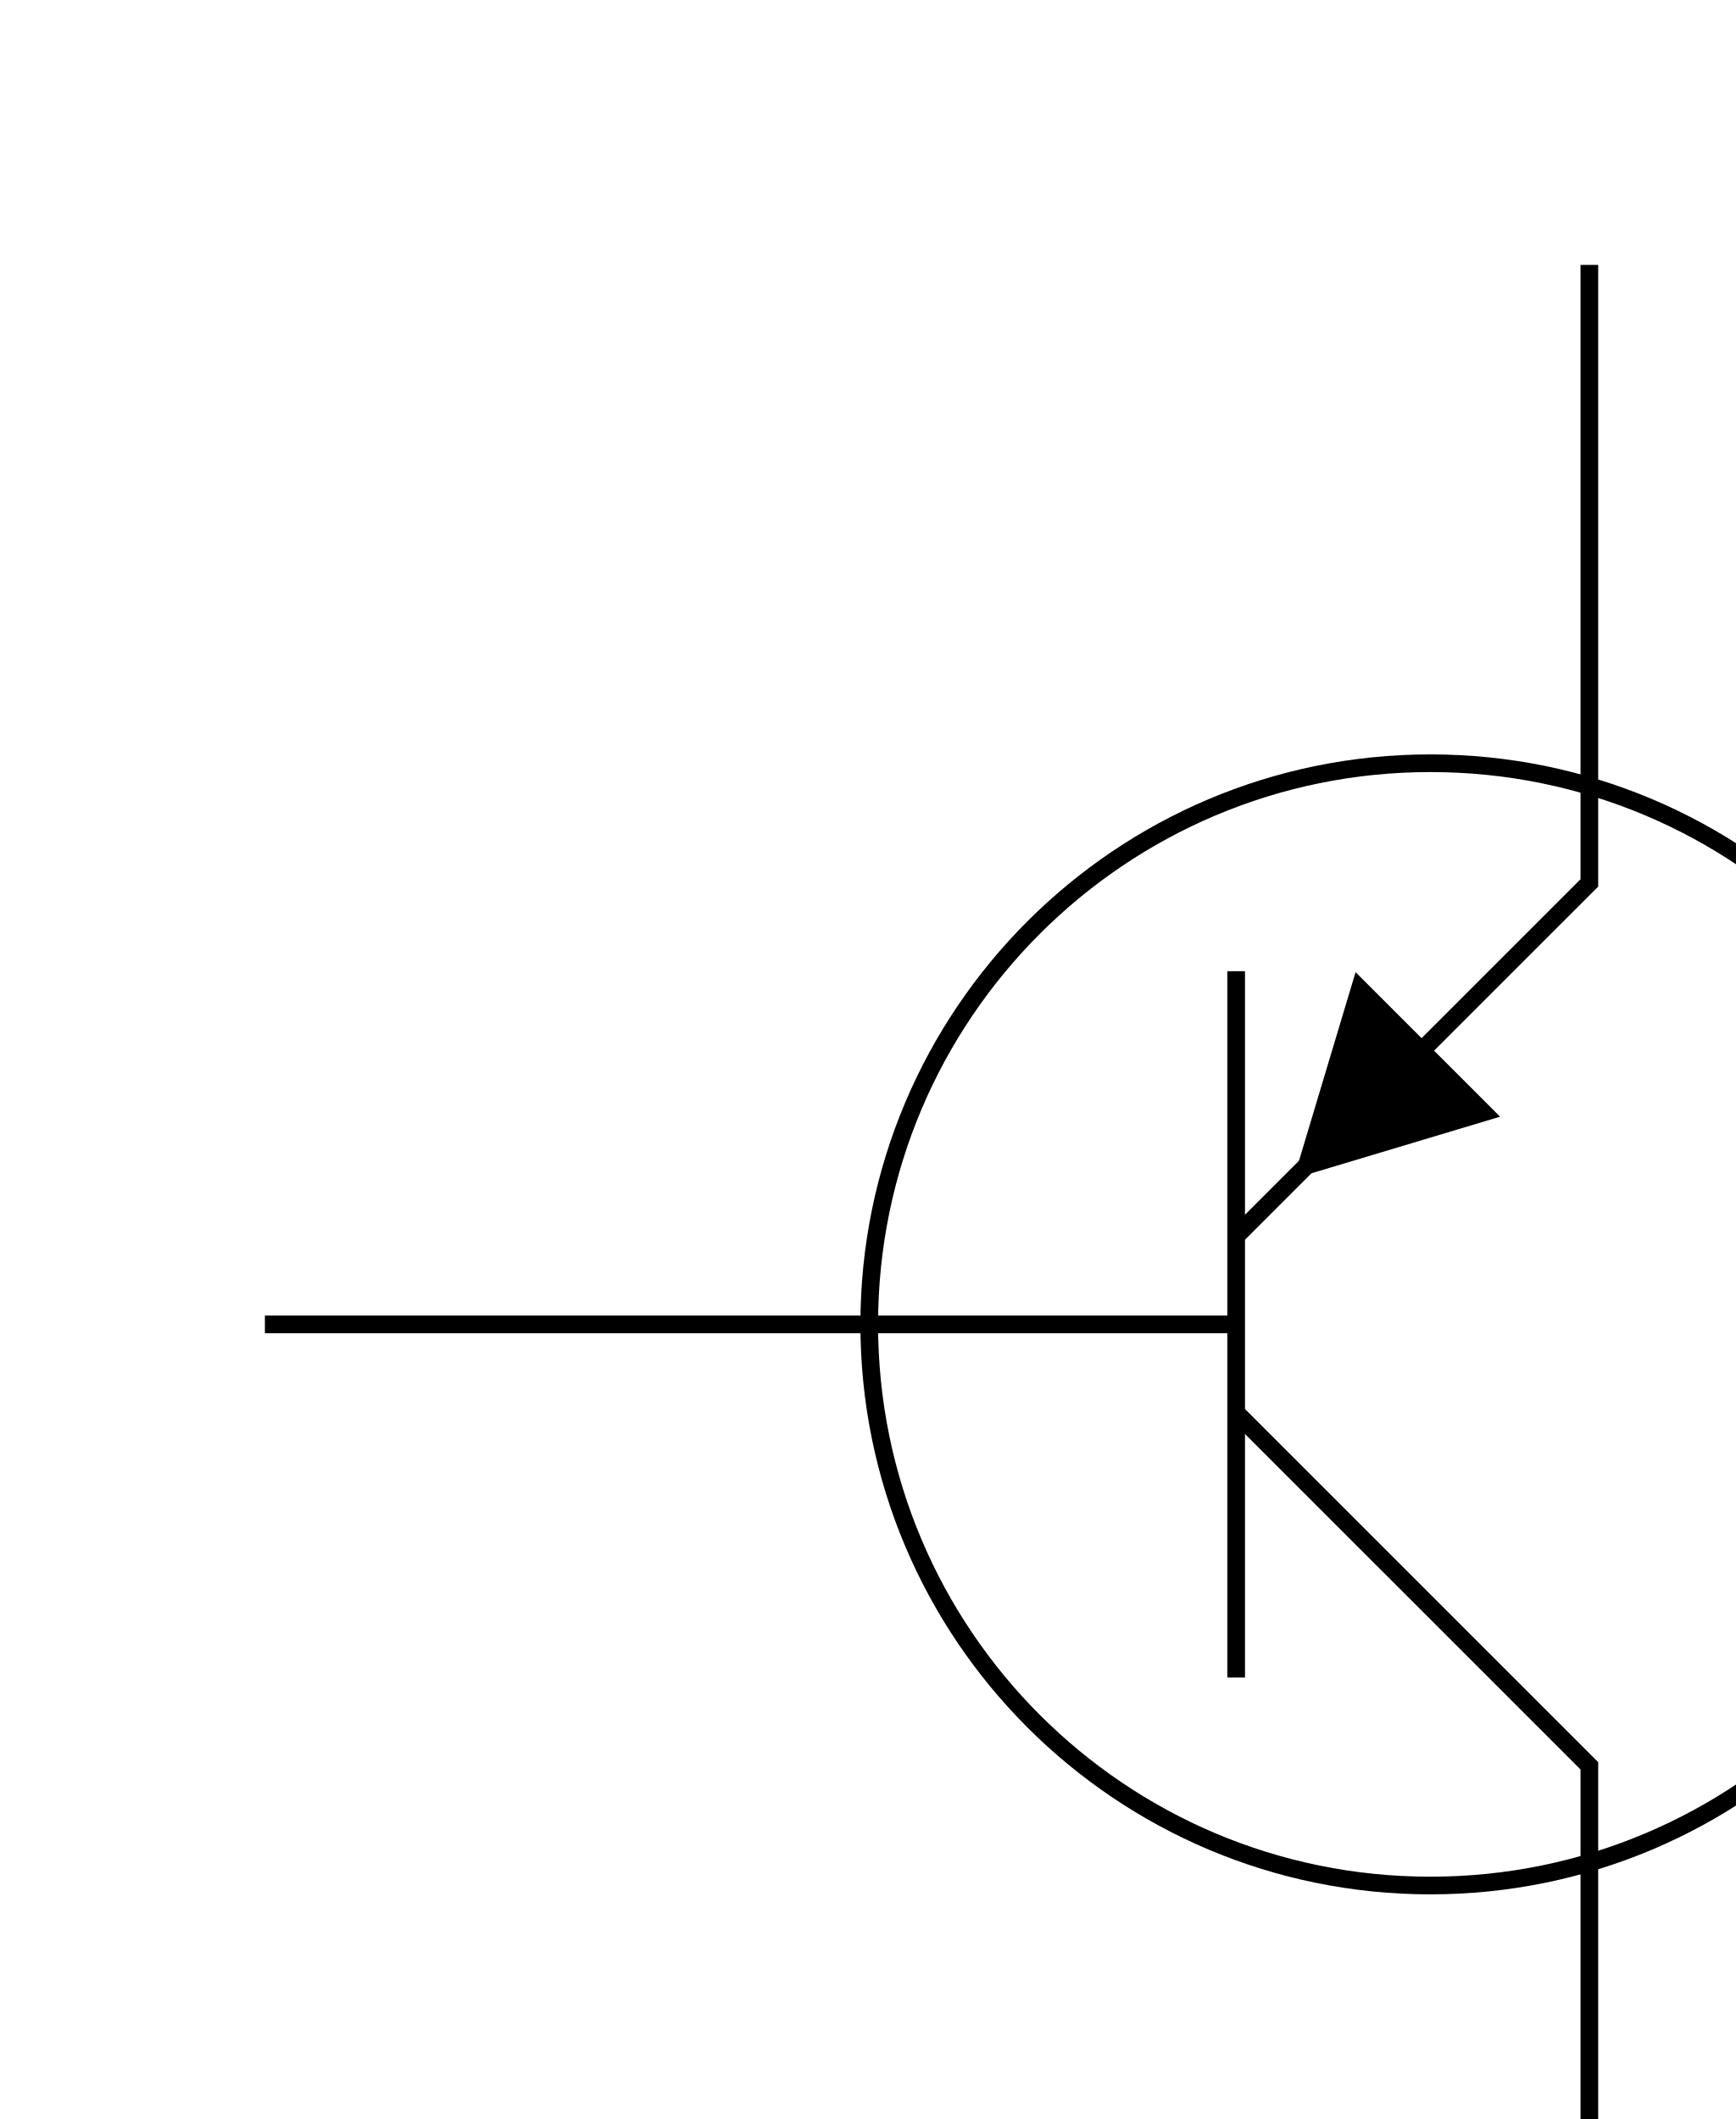
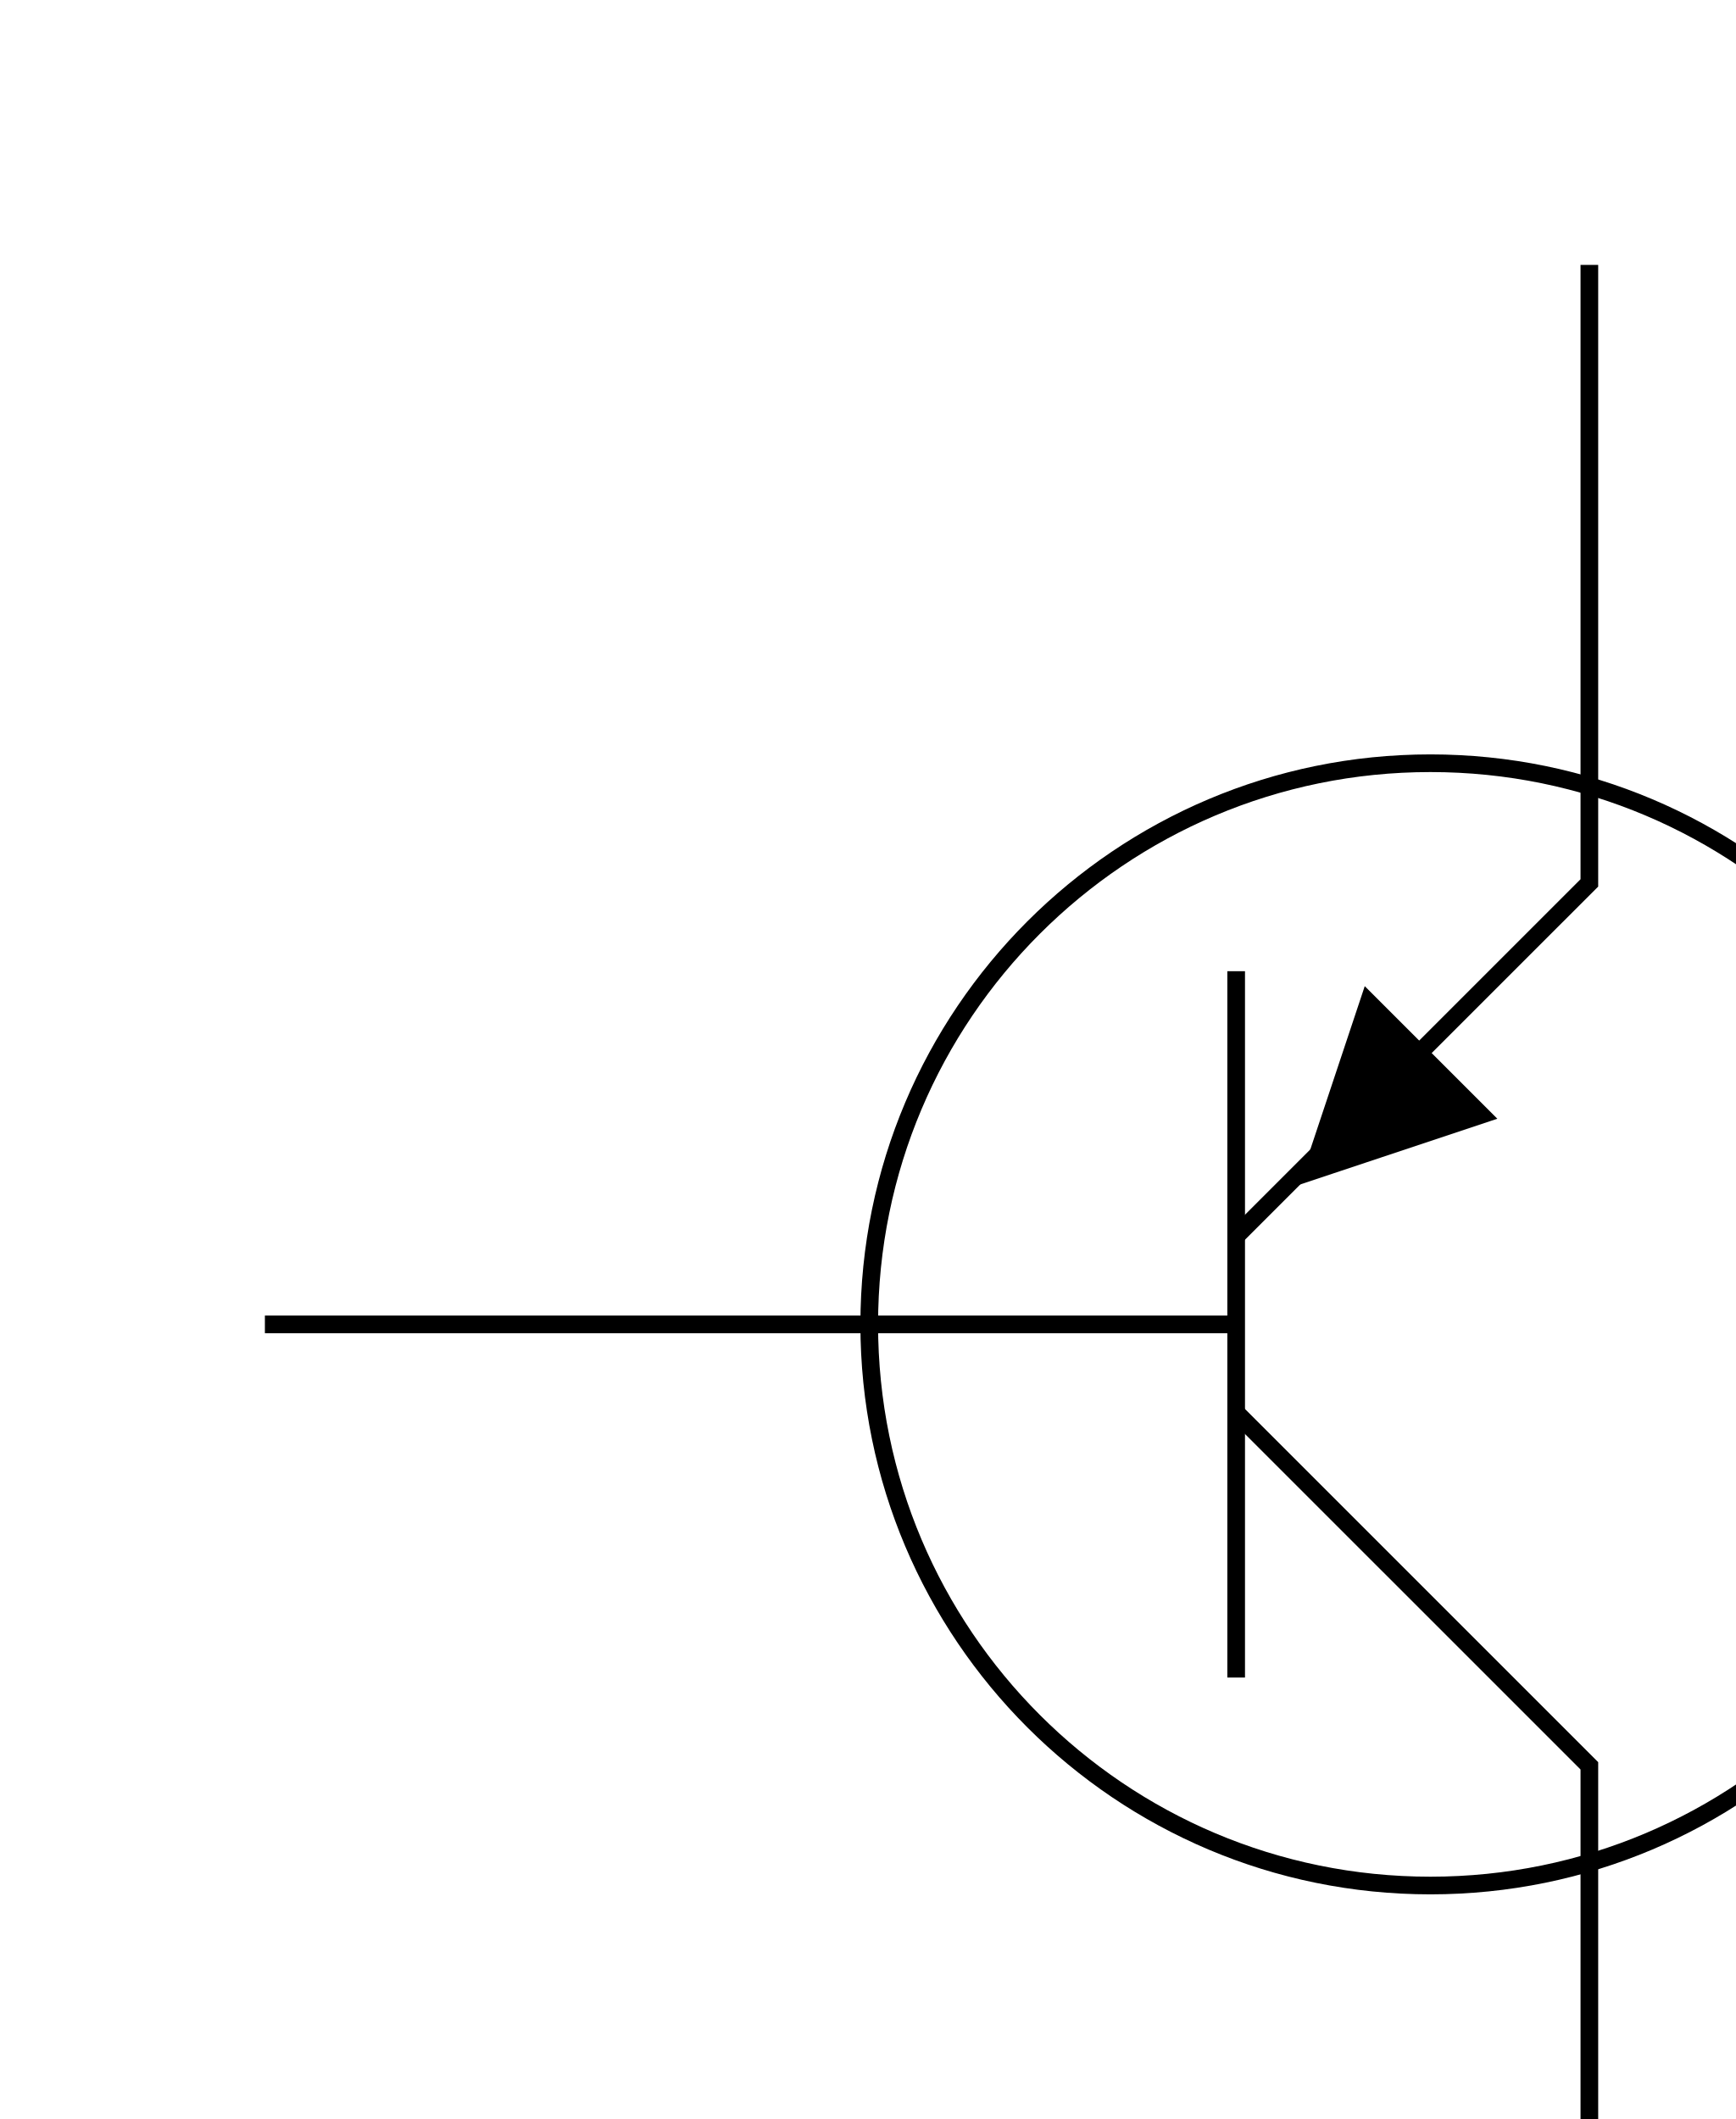
<svg xmlns="http://www.w3.org/2000/svg" style="stroke: #000000; fill: none;">
-   <path d="M 74,66 L 77,56 L 84,63 L 74,66 z " style="fill: black;" />
+   <path d="M 112.778,75 C 112.778,92.55 98.55,106.778 81,106.778 C 63.45,106.778 49.222,92.55 49.222,75 C 49.222,57.45 63.45,43.222 81,43.222 C 98.55,43.222 112.778,57.45 112.778,75 L 112.778,75 z " />
+   <path d="M 4.5,0 L 0,9 9,9 z" style="fill: black;" transform="rotate(-135,53.1439,18.6992) " />
  <path d="M 70,80 L 90,100 L 90,135" />
  <path d="M 70,70 L 90,50 L 90,15" />
  <path d="M 70,75 L 15,75" />
-   <path d="M 112.778,75 C 112.778,92.55 98.55,106.778 81,106.778 C 63.45,106.778 49.222,92.55 49.222,75 C 49.222,57.45 63.45,43.222 81,43.222 C 98.55,43.222 112.778,57.45 112.778,75 L 112.778,75 z " />
  <path d="M 70,55 L 70,95" />
</svg>
